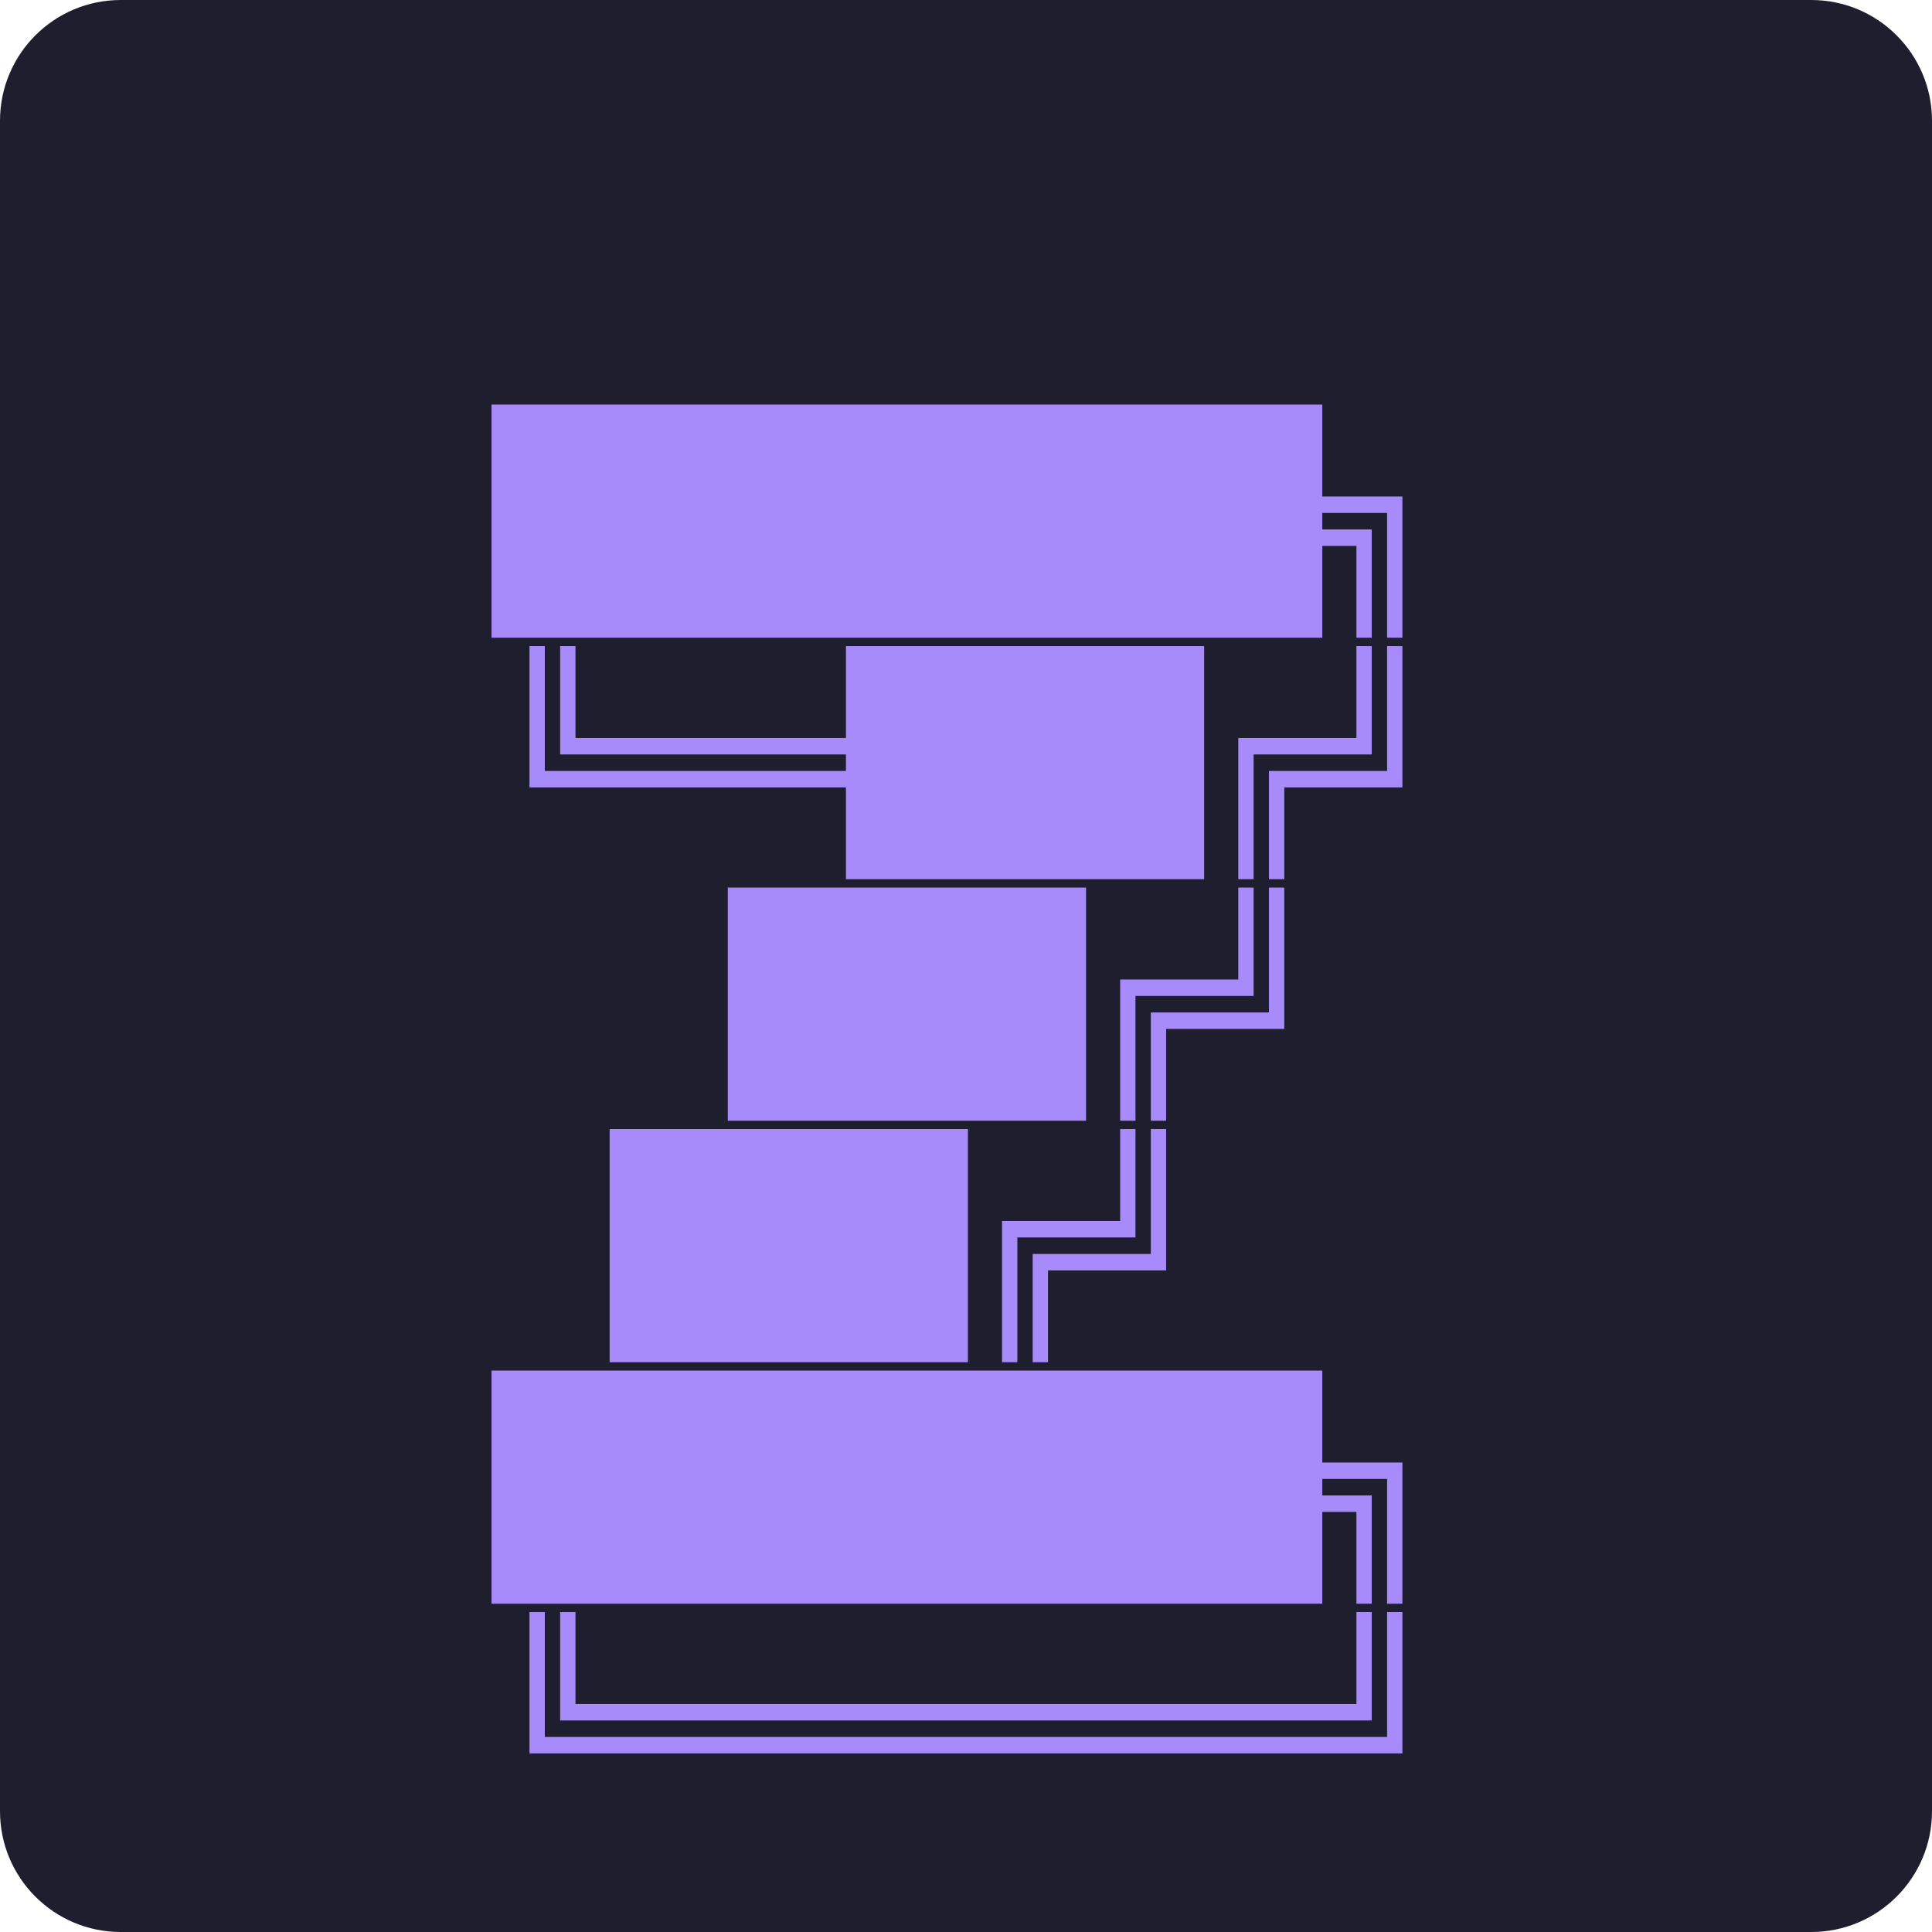
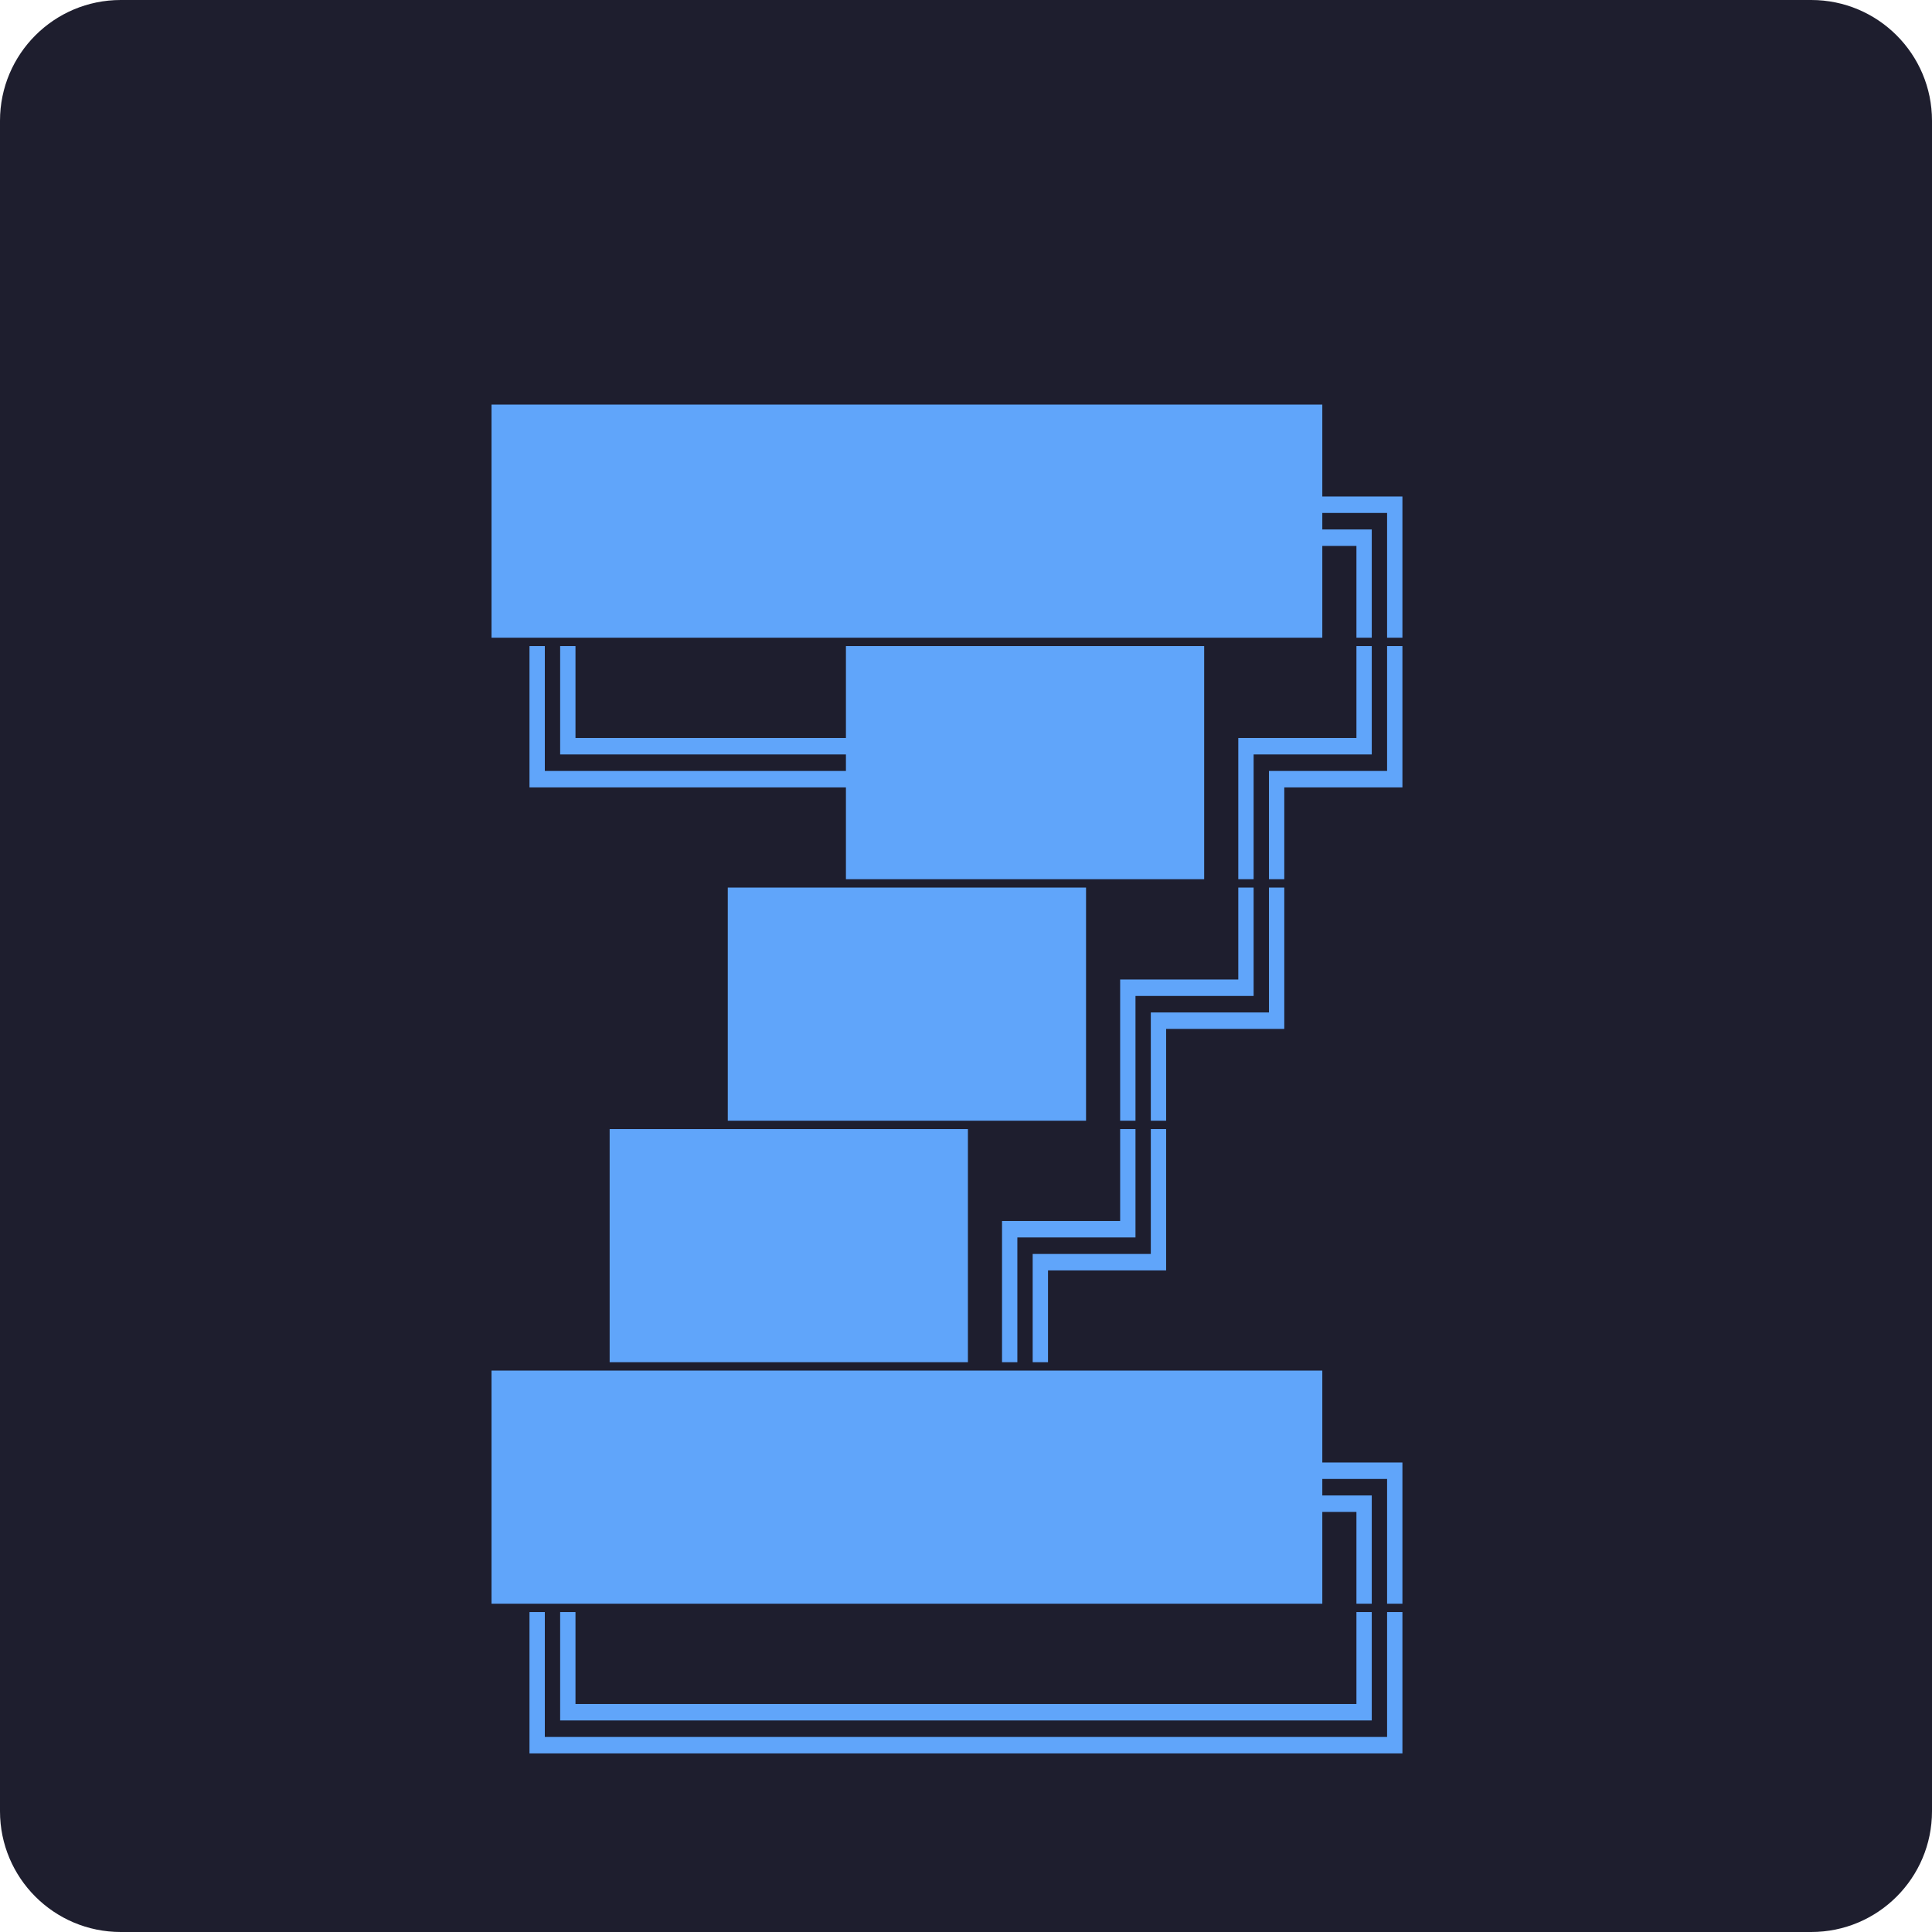
<svg xmlns="http://www.w3.org/2000/svg" viewBox="0 0 512 512">
  <defs>
    <style>
      .text { font-family: 'SF Mono', 'Fira Code', 'JetBrains Mono', Consolas, monospace; }
-       .brand { fill: #a78bfa; }
+       .brand { fill: #60a5fa; }
    </style>
  </defs>
  <rect width="512" height="512" rx="32" ry="32" fill="#1e1e2e" />
  <g transform="translate(256, 256)" text-anchor="middle">
    <text class="text brand" font-size="52" y="-100" xml:space="preserve">███████╗</text>
    <text class="text brand" font-size="52" y="-36" xml:space="preserve">╚══███╔╝</text>
    <text class="text brand" font-size="52" y="28" xml:space="preserve">  ███╔╝ </text>
    <text class="text brand" font-size="52" y="92" xml:space="preserve"> ███╔╝  </text>
    <text class="text brand" font-size="52" y="156" xml:space="preserve">███████╗</text>
    <text class="text brand" font-size="52" y="220" xml:space="preserve">╚══════╝</text>
  </g>
</svg>
